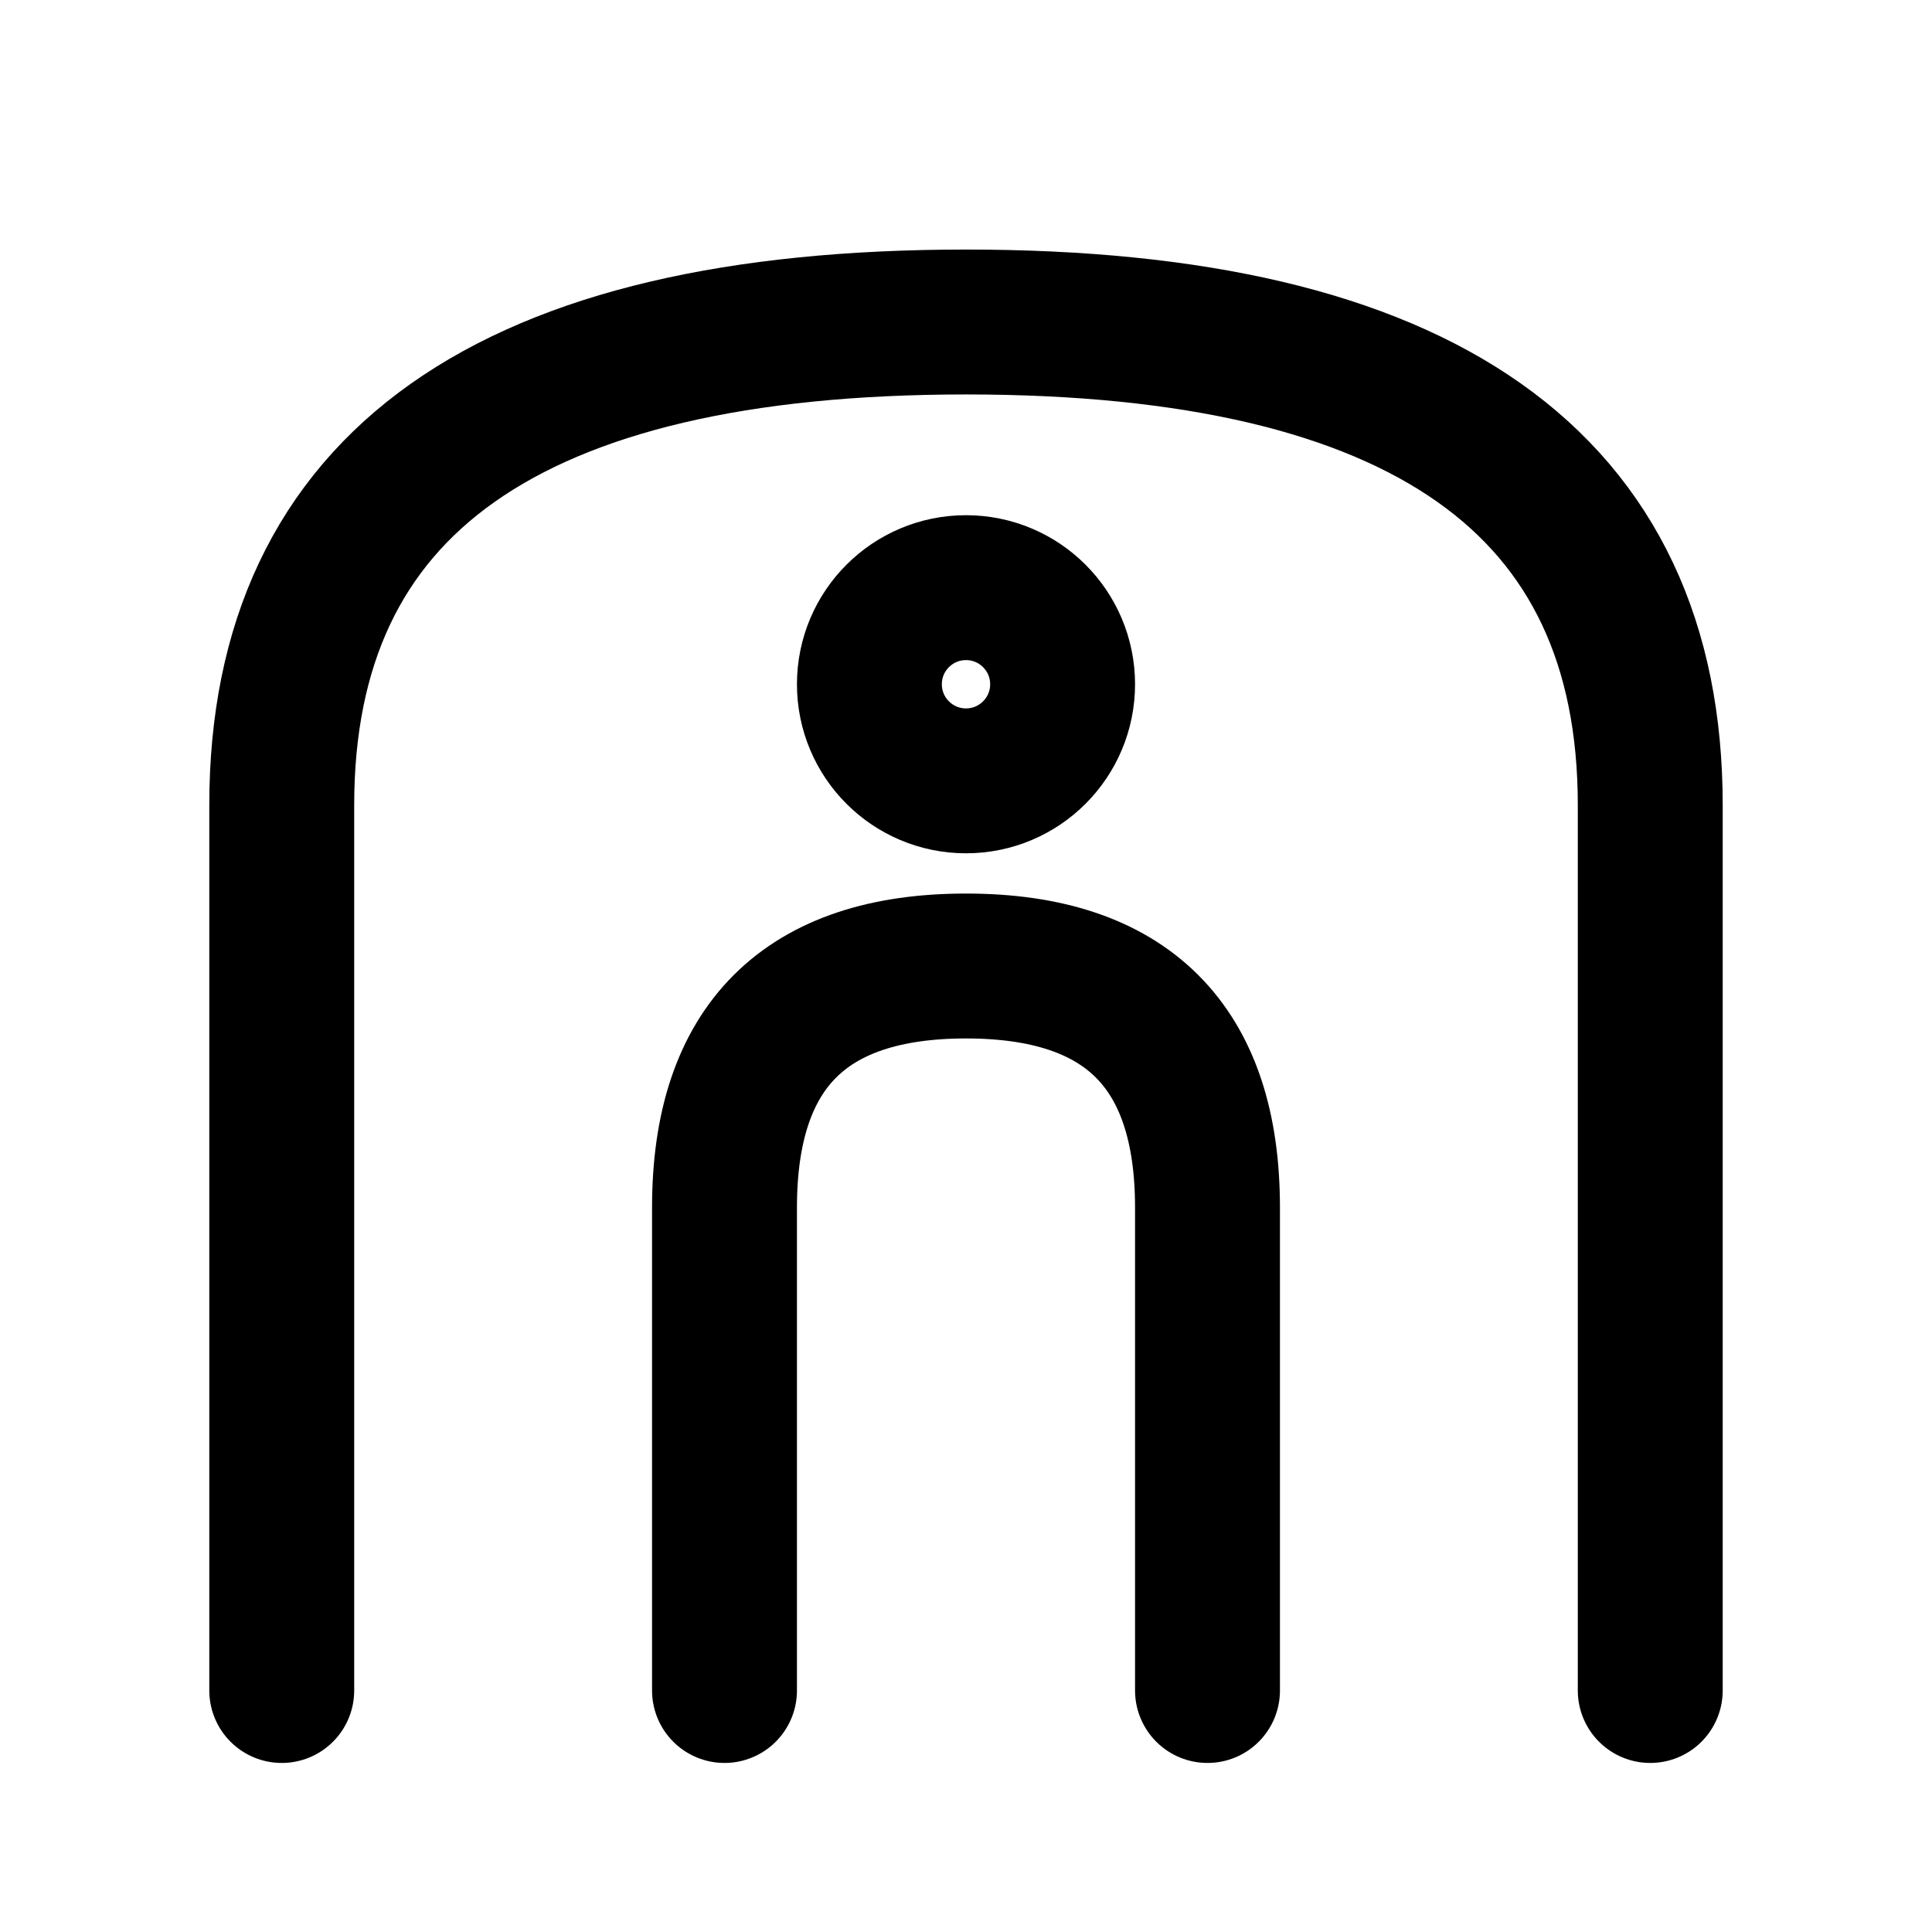
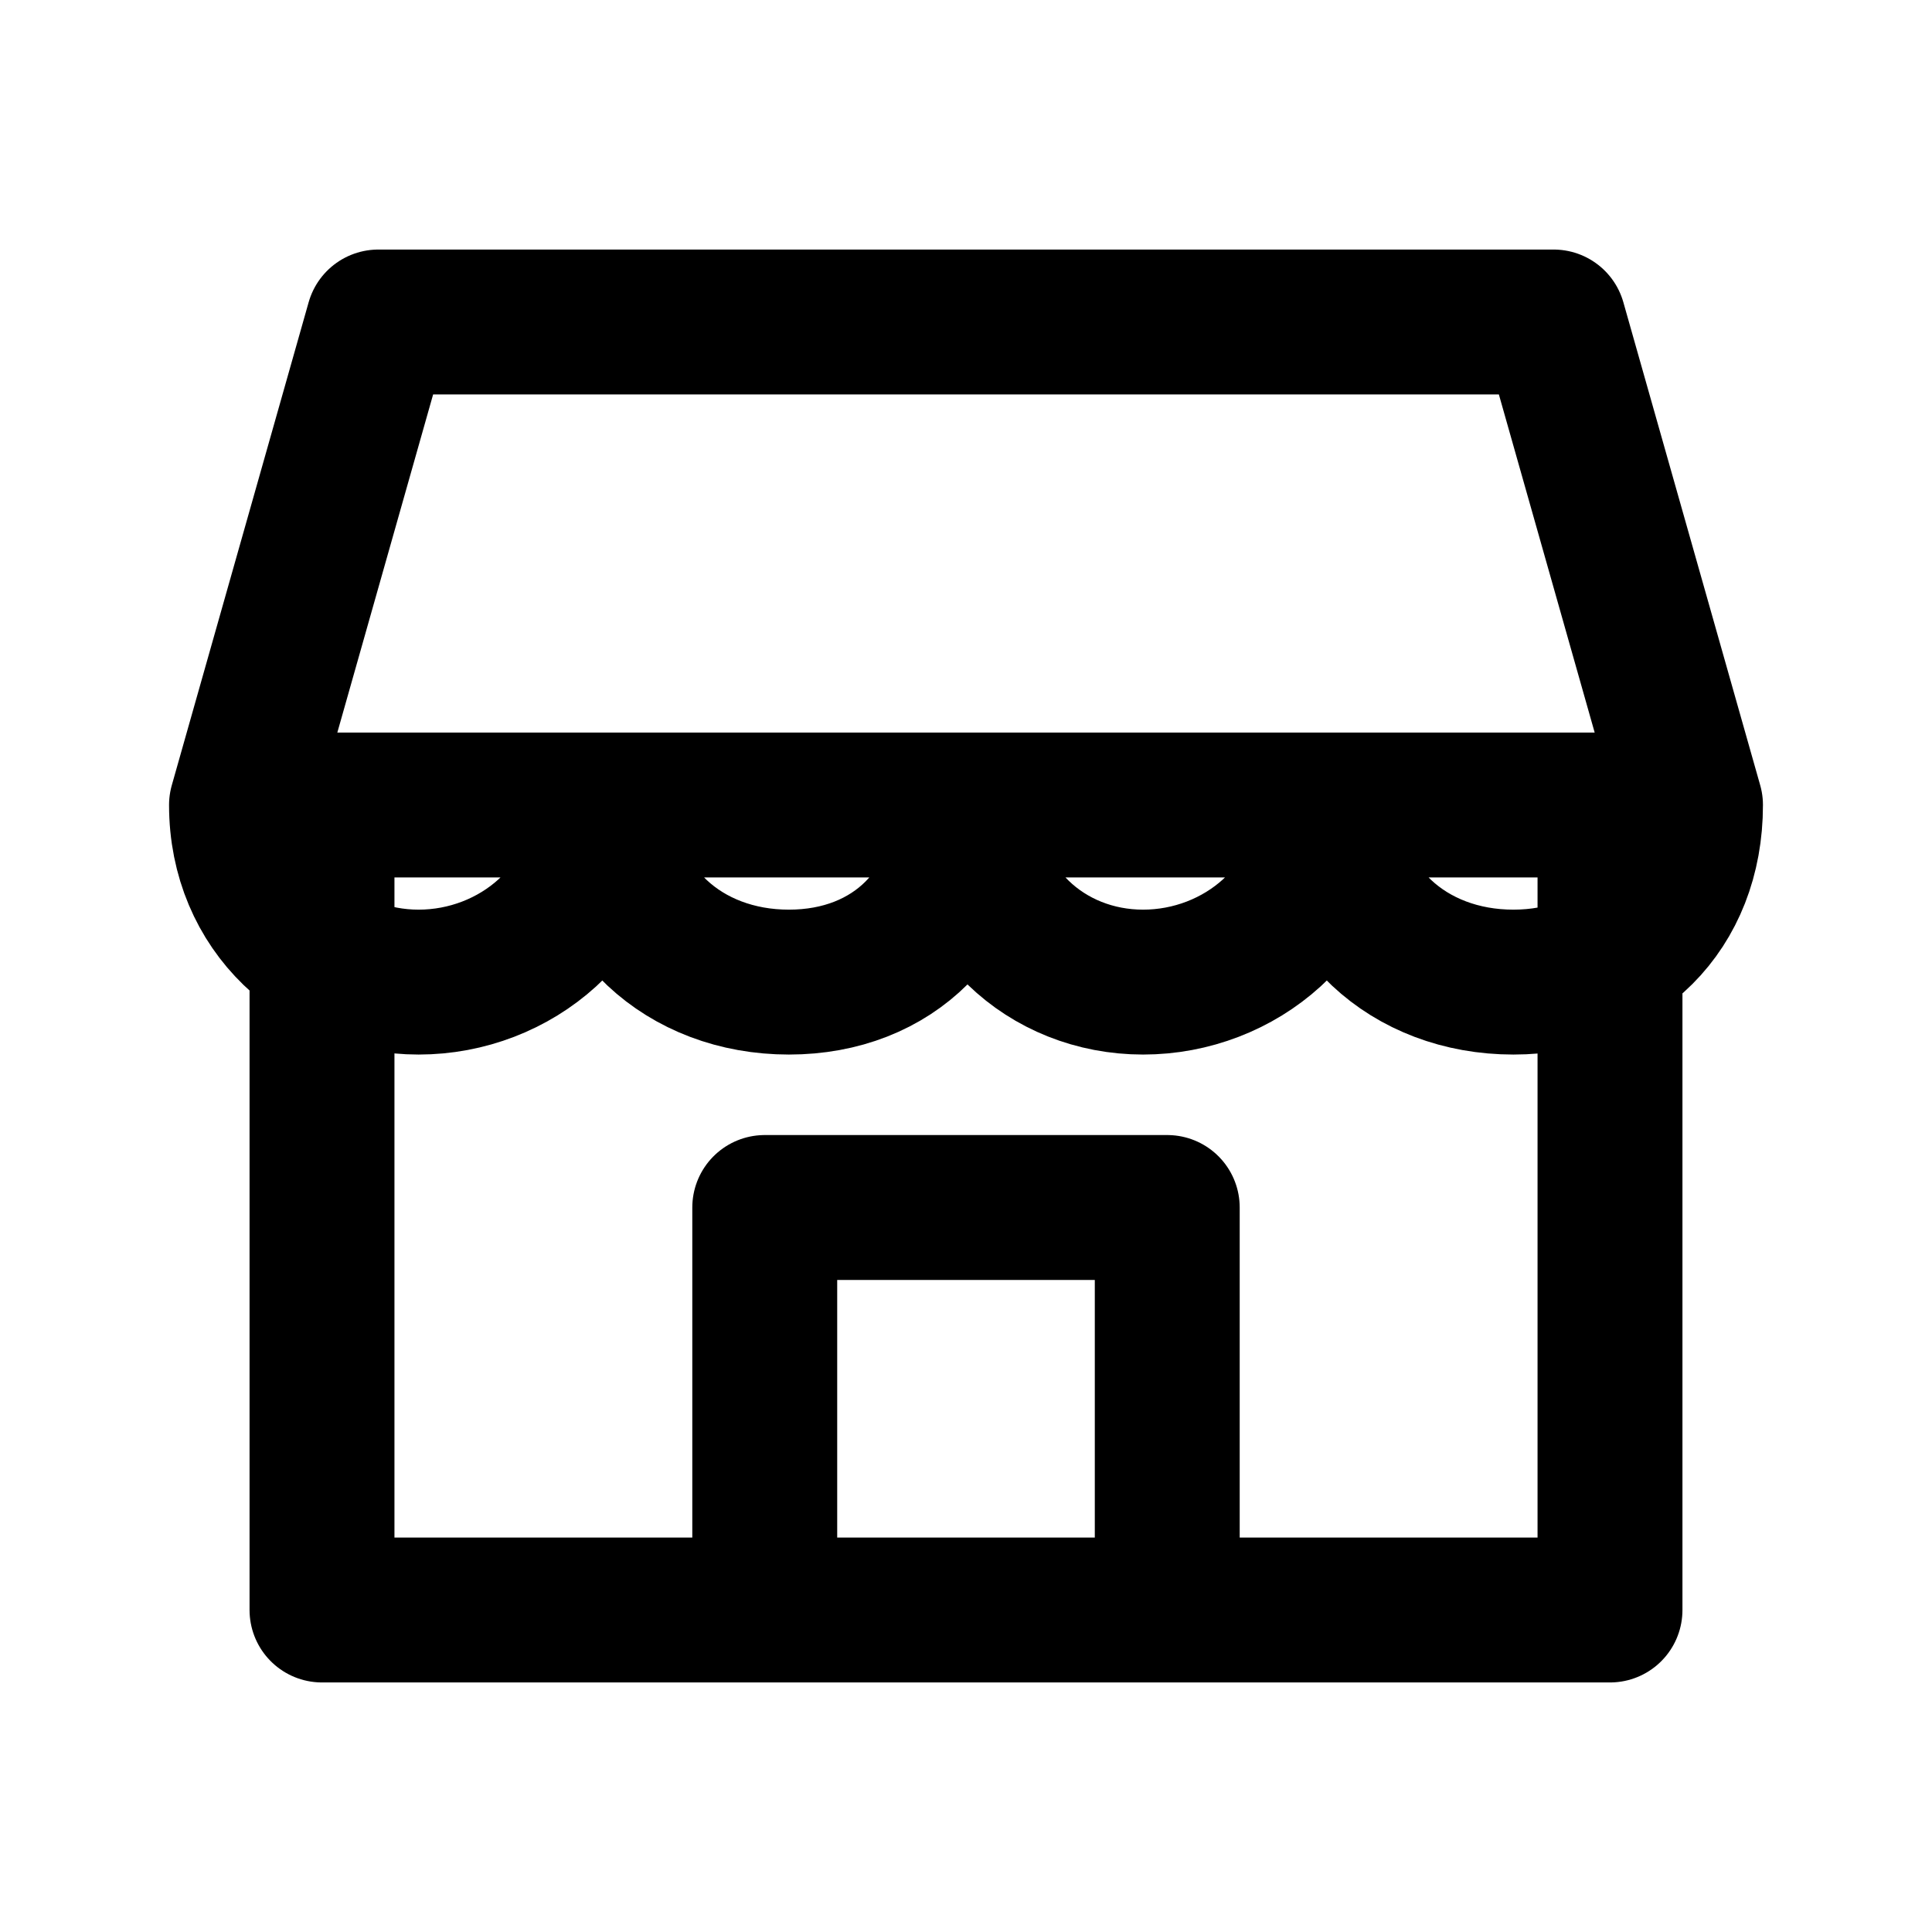
- <svg xmlns="http://www.w3.org/2000/svg" viewBox="0 0 24 24" width="24" height="24" fill="none" color="#000000">
-   <path d="M 3.5 21 L 3.5 10 Q 3.5 4 12 4 Q 20.5 4 20.5 10 L 20.5 21" stroke="currentColor" stroke-width="1.8" stroke-linecap="round" stroke-linejoin="round" fill="none" />
-   <path d="M 9 21 L 9 15 Q 9 12 12 12 Q 15 12 15 15 L 15 21" stroke="currentColor" stroke-width="1.8" stroke-linecap="round" stroke-linejoin="round" fill="none" />
-   <circle cx="12" cy="8.5" r="1.2" stroke="currentColor" stroke-width="1.8" stroke-linecap="round" stroke-linejoin="round" fill="none" />
+ <svg xmlns="http://www.w3.org/2000/svg" viewBox="0 0 24 24" width="24" height="24" fill="none" stroke="currentColor" stroke-width="1.8" stroke-linecap="round" stroke-linejoin="round">
+   <path d="M4 10v10h16V10M3 10l1.7-6h14.6l1.7 6M3 10c0 1.3 1 2.2 2.2 2.2S7.5 11.3 7.5 10c0 1.3 1 2.2 2.3 2.2S12 11.3 12 10c0 1.3 1 2.2 2.2 2.2s2.3-.9 2.3-2.2c0 1.3 1 2.2 2.3 2.2S21 11.3 21 10ZM9.5 20v-5h5v5" />
</svg>
